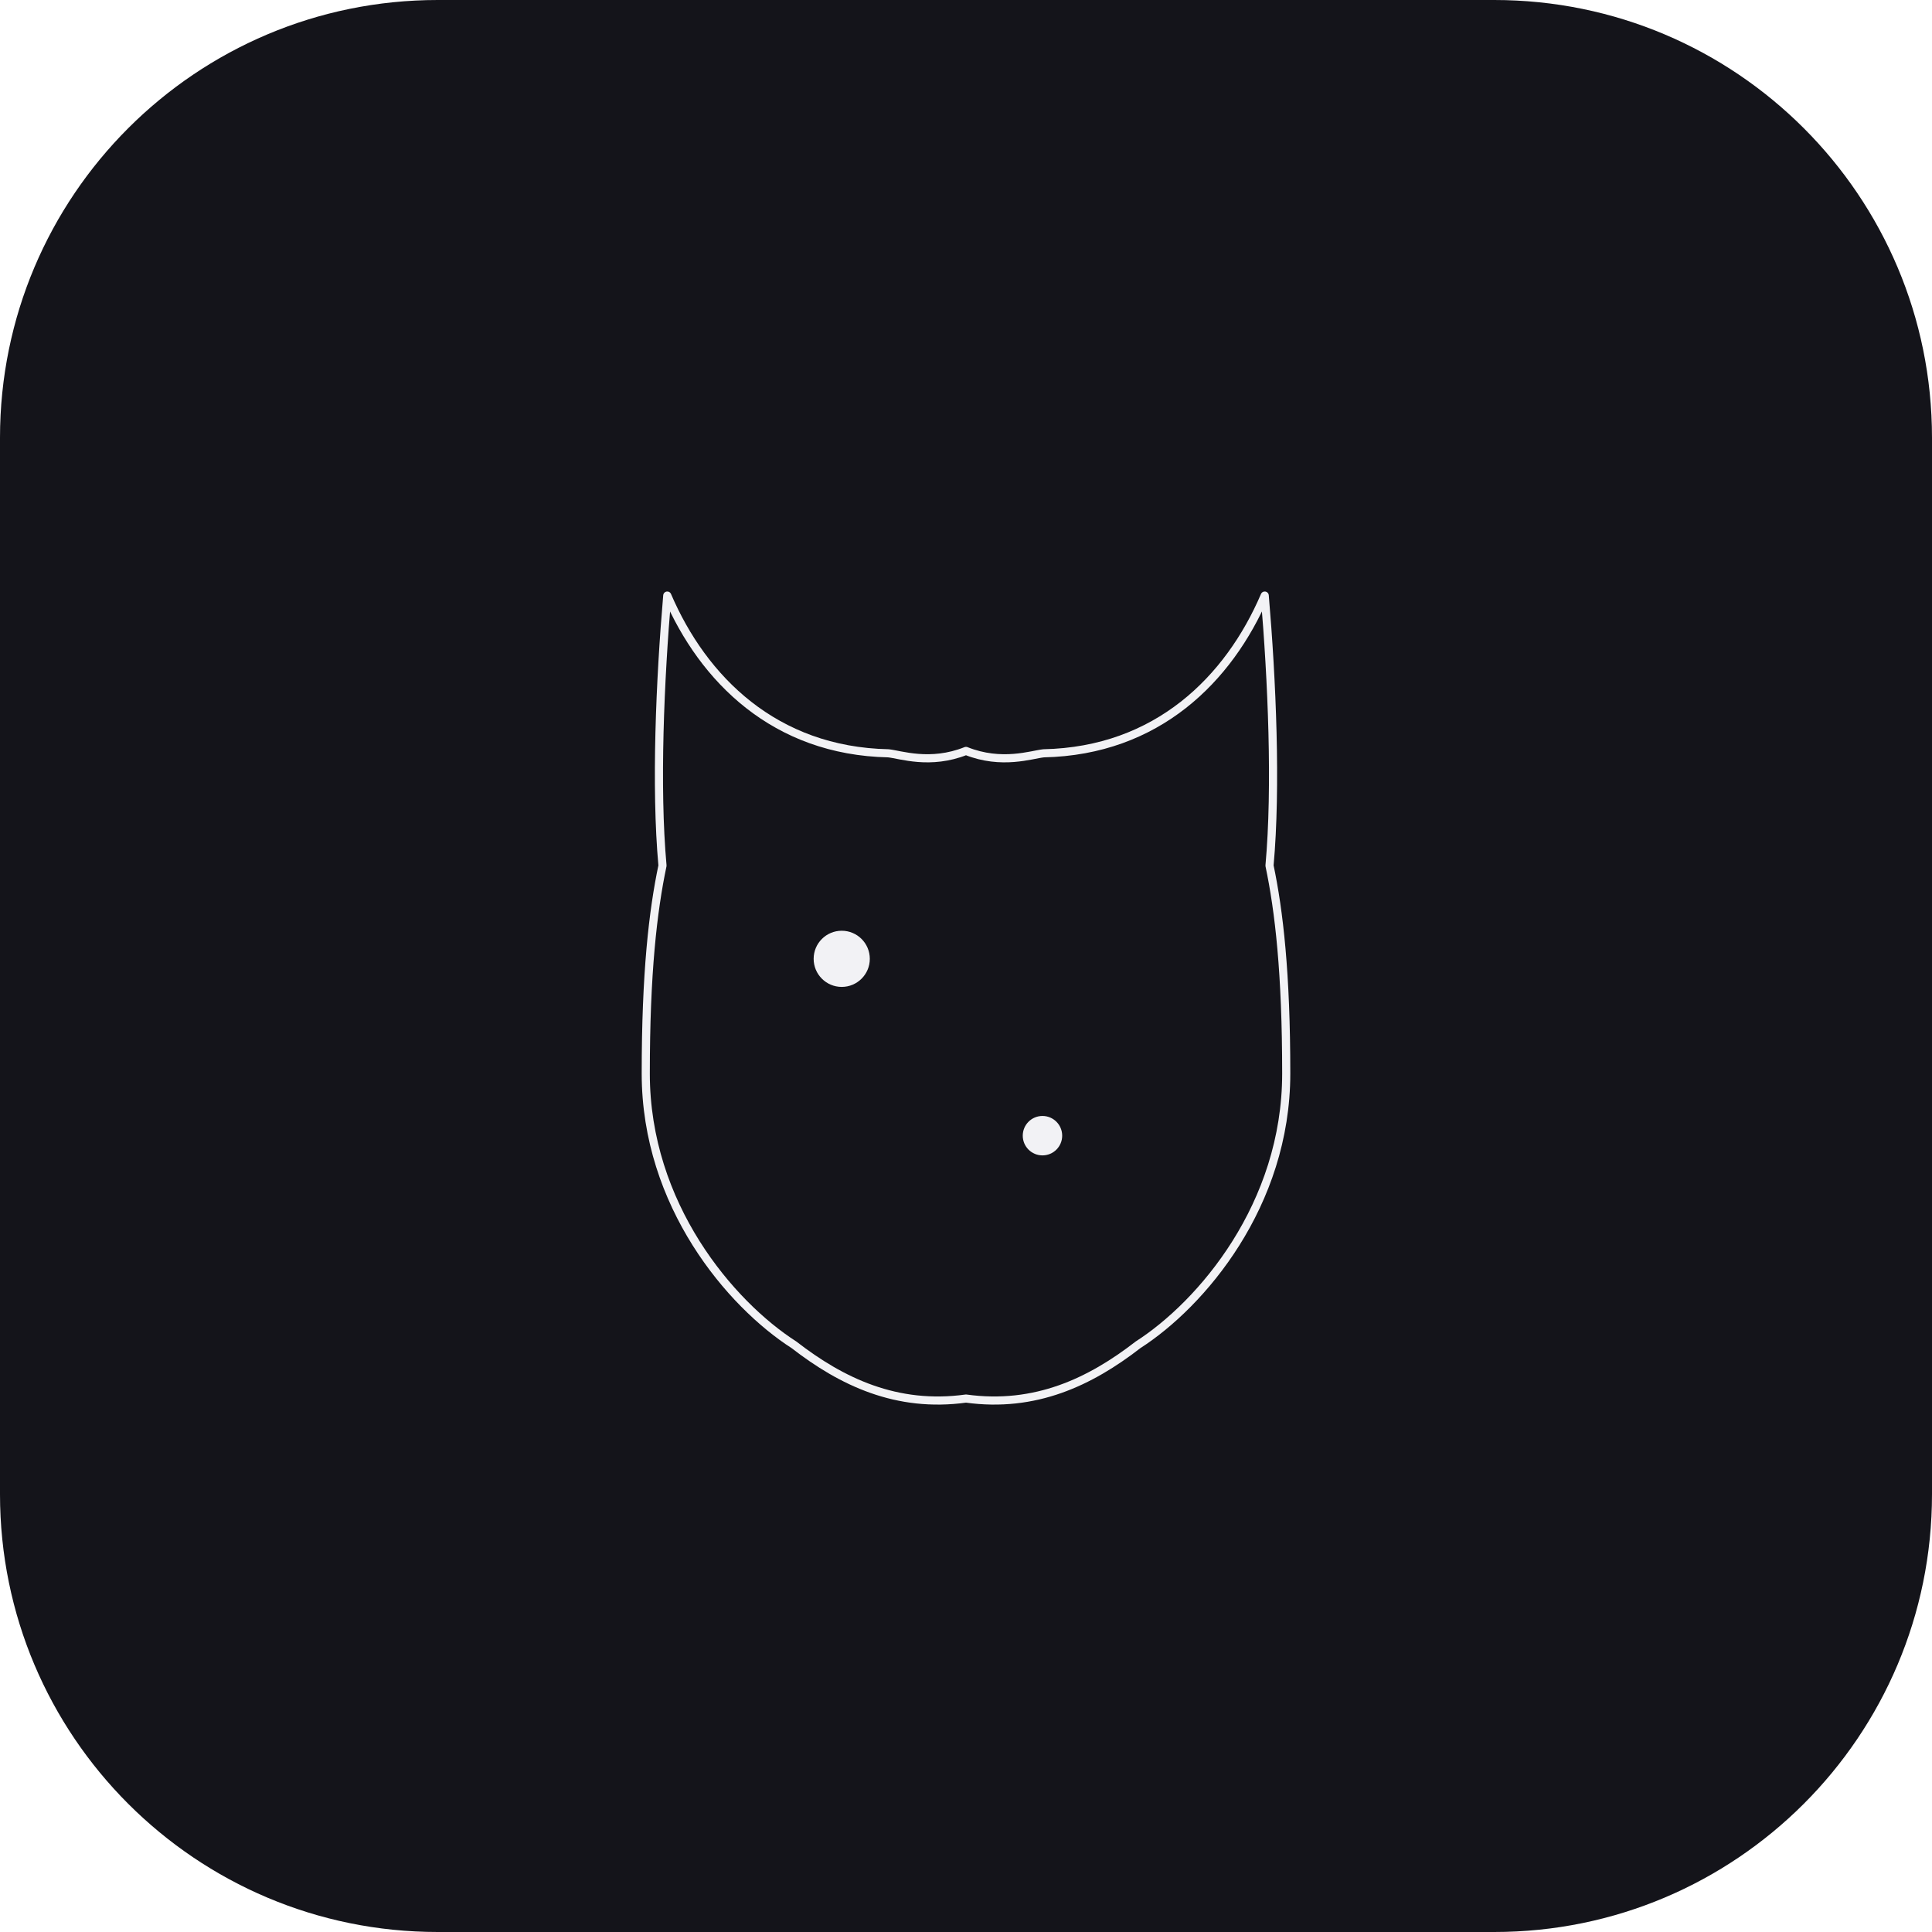
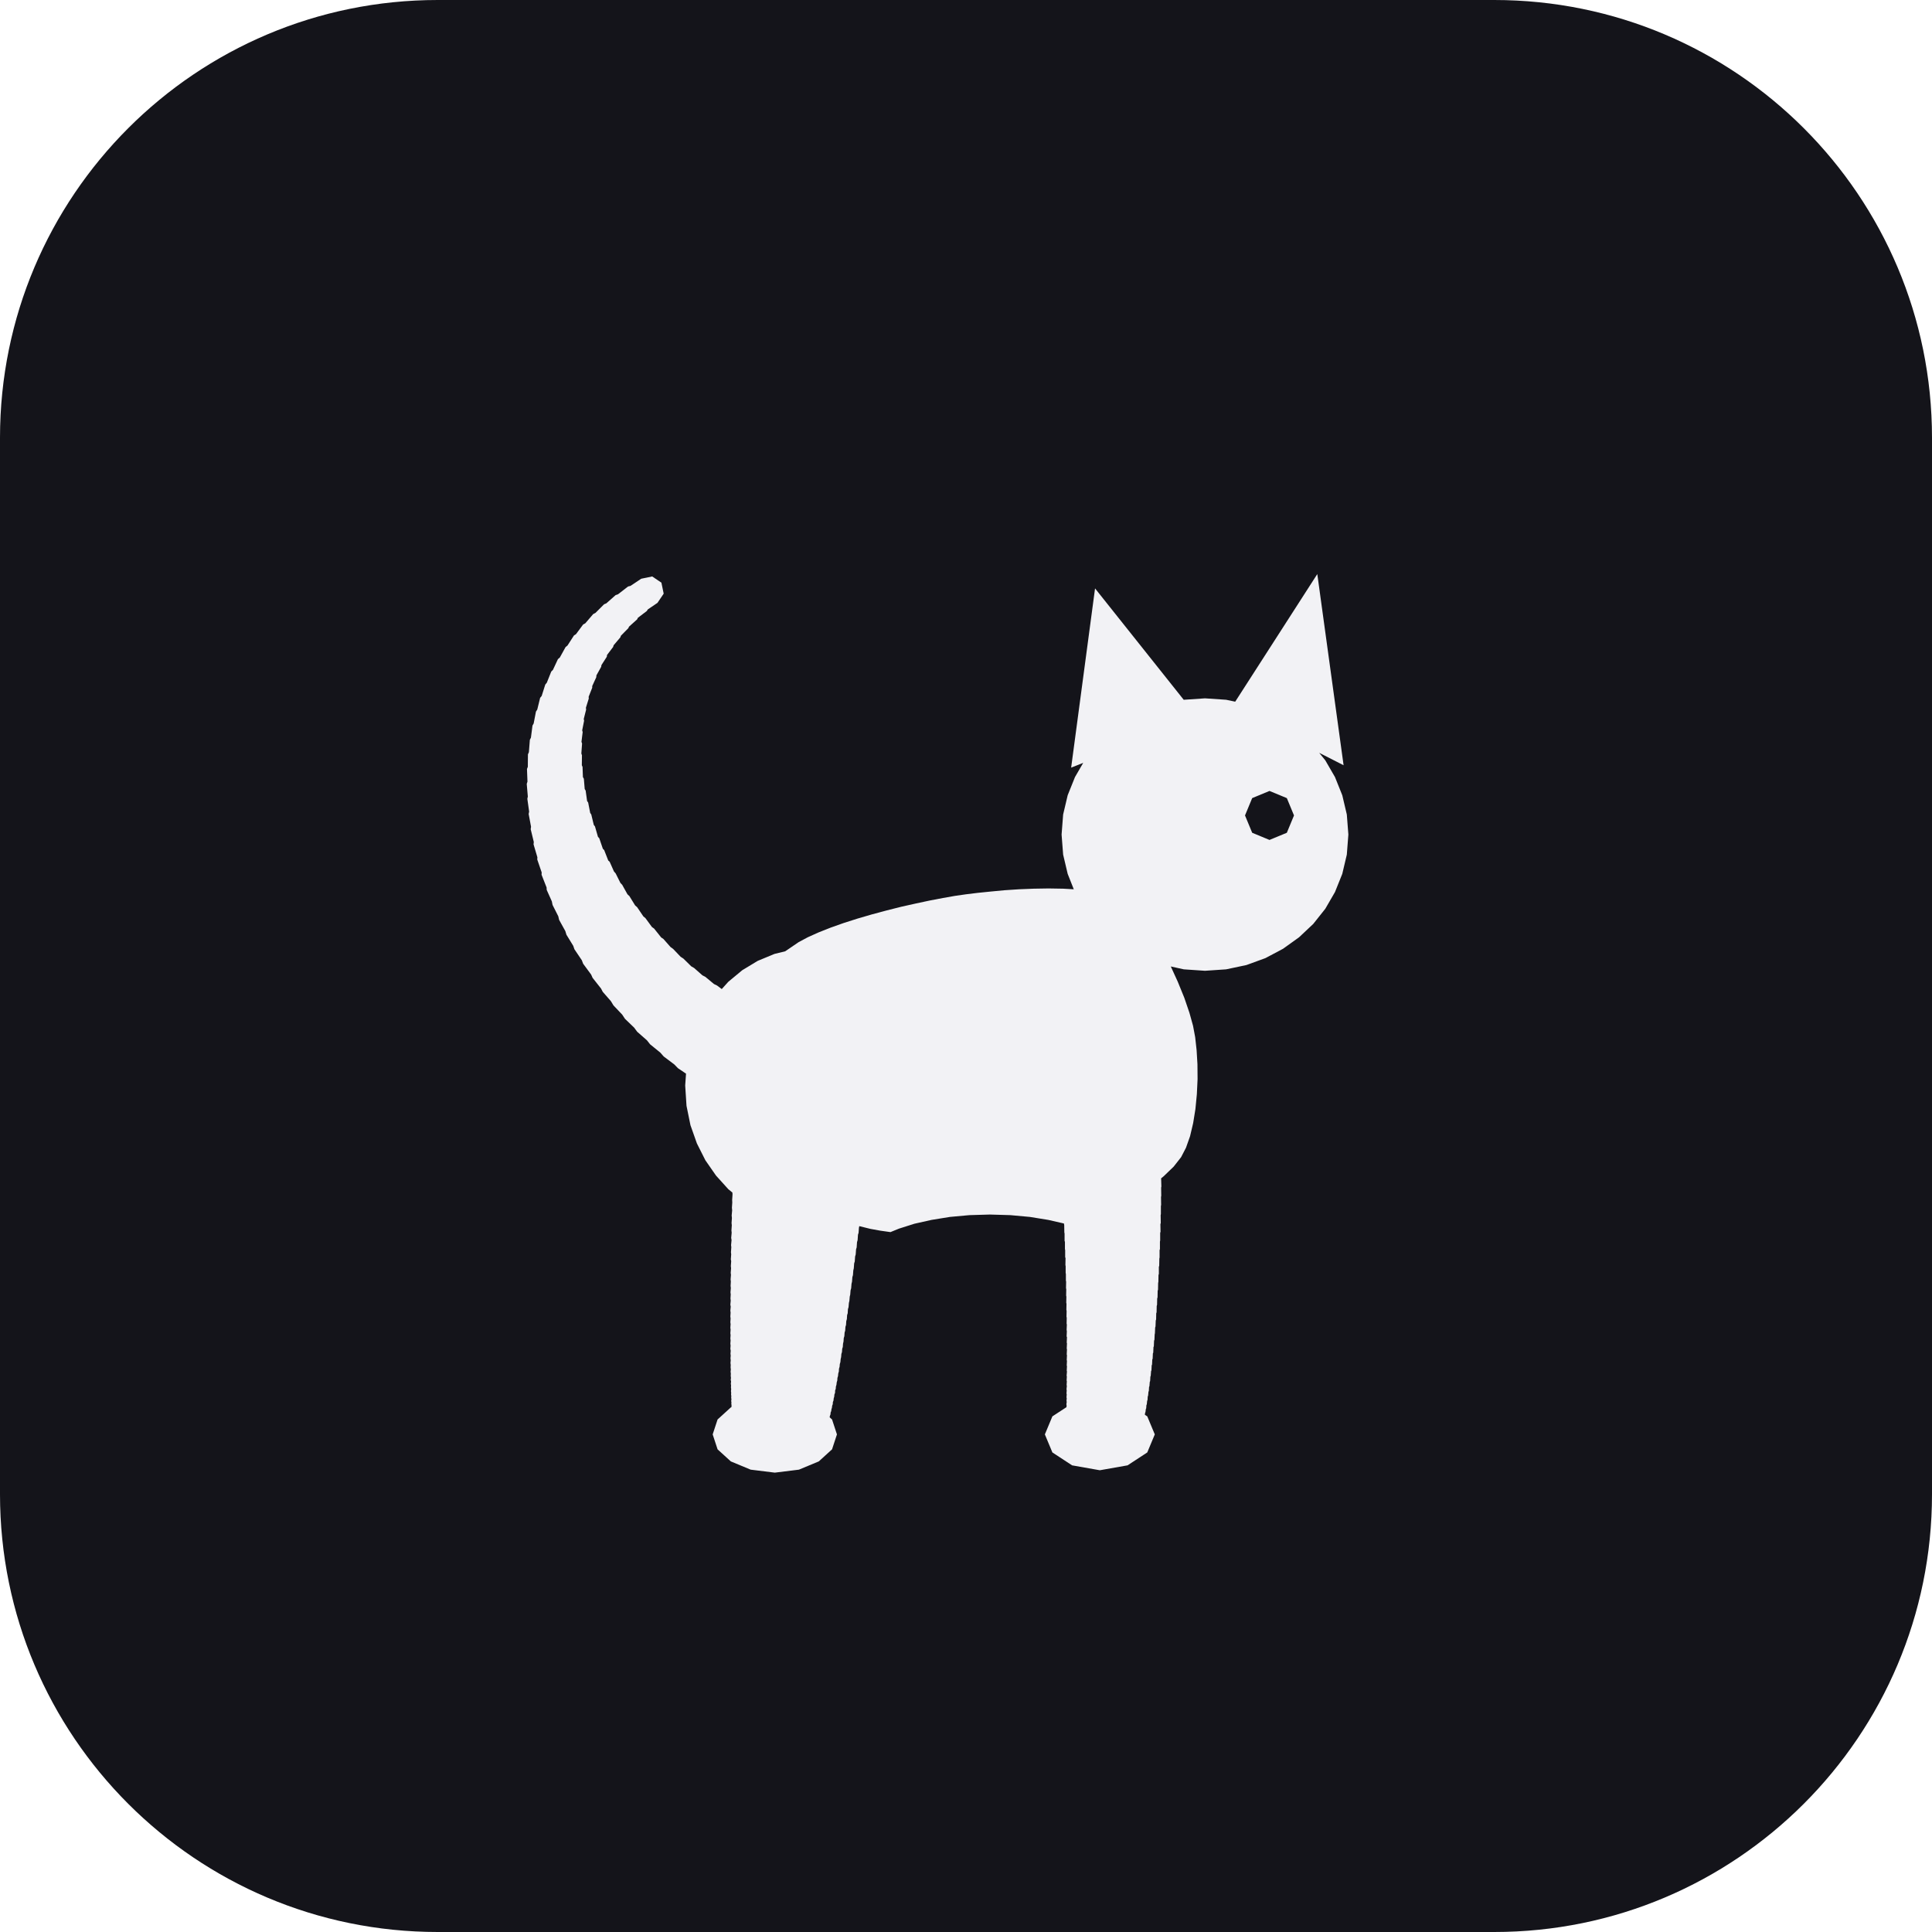
<svg xmlns="http://www.w3.org/2000/svg" width="1024" height="1024" viewBox="0 0 1024 1024">
  <rect width="1024" height="1024" rx="232" fill="#14141A" />
  <g transform="translate(208 208) scale(6.3333)">
-     <path d="M 48.00 84.20 C 42.20 85.00 37.60 82.80 33.60 79.70 C 28.30 76.30 21.20 68.00 21.20 57.00 C 21.20 48.60 21.80 43.40 22.60 39.60 C 22.00 33.00 22.40 24.00 23.00 17.00 C 26.00 24.00 32.00 30.00 41.50 30.20 C 42.50 30.30 45.00 31.20 48.00 30.00 C 51.00 31.20 53.50 30.30 54.50 30.20 C 64.00 30.00 70.00 24.00 73.00 17.00 C 73.60 24.00 74.00 33.00 73.40 39.60 C 74.20 43.40 74.80 48.60 74.80 57.00 C 74.80 68.00 67.70 76.30 62.40 79.70 C 58.40 82.80 53.80 85.00 48.00 84.20" fill="none" stroke="#F2F2F5" stroke-width="0.68" stroke-linecap="round" stroke-linejoin="round" />
-     <circle cx="37.60" cy="47.40" r="2.35" fill="#F2F2F5" />
-     <circle cx="54.40" cy="62.20" r="1.65" fill="#F2F2F5" />
+     <path d="M 32.87 46.77 L 34.00 46.00 L 34.77 45.59 L 35.66 45.19 L 36.67 44.79 L 37.77 44.40 L 38.93 44.03 L 40.13 43.68 L 41.36 43.35 L 42.59 43.04 L 43.80 42.77 L 44.97 42.52 L 46.07 42.31 L 47.09 42.13 L 48.00 42.00 L 48.98 41.88 L 50.06 41.77 L 51.22 41.66 L 52.43 41.58 L 53.67 41.53 L 54.91 41.51 L 56.13 41.53 L 57.02 41.58 L 56.51 40.29 L 56.13 38.68 L 56.00 37.00 L 56.13 35.32 L 56.51 33.71 L 57.12 32.19 L 57.81 31.00 L 56.80 31.40 L 58.80 16.40 L 66.22 25.72 L 66.23 25.72 L 68.00 25.60 L 69.77 25.72 L 70.53 25.88 L 77.40 15.20 L 79.60 31.20 L 77.56 30.16 L 78.07 30.79 L 78.88 32.19 L 79.49 33.71 L 79.87 35.32 L 80.00 37.00 L 79.87 38.68 L 79.49 40.29 L 78.88 41.81 L 78.07 43.21 L 77.06 44.48 L 75.87 45.60 L 74.53 46.56 L 73.06 47.34 L 71.47 47.92 L 69.77 48.28 L 68.00 48.40 L 66.23 48.28 L 65.14 48.04 L 65.72 49.31 L 66.27 50.66 L 66.70 51.92 L 67.00 53.00 L 67.18 53.96 L 67.30 55.05 L 67.37 56.23 L 67.38 57.47 L 67.32 58.73 L 67.20 59.97 L 67.01 61.15 L 66.75 62.25 L 66.41 63.21 L 66.00 64.00 L 65.38 64.79 L 64.54 65.60 L 64.33 65.77 L 64.35 66.45 L 64.33 66.55 L 64.34 67.23 L 64.32 67.33 L 64.33 68.00 L 64.31 68.09 L 64.31 68.76 L 64.29 68.85 L 64.30 69.51 L 64.27 69.60 L 64.28 70.24 L 64.25 70.34 L 64.25 70.97 L 64.23 71.07 L 64.23 71.69 L 64.20 71.78 L 64.20 72.39 L 64.18 72.49 L 64.17 73.09 L 64.14 73.18 L 64.14 73.77 L 64.11 73.86 L 64.10 74.43 L 64.08 74.53 L 64.07 75.09 L 64.04 75.18 L 64.03 75.73 L 64.00 75.83 L 63.99 76.36 L 63.96 76.45 L 63.95 76.98 L 63.92 77.07 L 63.91 77.58 L 63.88 77.67 L 63.86 78.16 L 63.83 78.26 L 63.81 78.74 L 63.79 78.83 L 63.77 79.29 L 63.74 79.35 L 63.72 79.83 L 63.69 79.89 L 63.67 80.36 L 63.64 80.42 L 63.62 80.87 L 63.59 80.93 L 63.57 81.36 L 63.54 81.42 L 63.52 81.84 L 63.49 81.90 L 63.46 82.30 L 63.43 82.36 L 63.41 82.74 L 63.38 82.80 L 63.35 83.17 L 63.32 83.23 L 63.30 83.57 L 63.27 83.63 L 63.24 83.96 L 63.21 84.02 L 63.19 84.33 L 63.16 84.39 L 63.13 84.69 L 63.10 84.74 L 63.08 85.02 L 63.05 85.08 L 63.02 85.33 L 62.99 85.39 L 62.97 85.56 L 63.17 85.69 L 63.80 87.20 L 63.17 88.71 L 61.52 89.79 L 59.20 90.20 L 56.88 89.79 L 55.23 88.71 L 54.60 87.20 L 55.23 85.69 L 56.41 84.92 L 56.42 84.75 L 56.40 84.69 L 56.43 84.47 L 56.41 84.41 L 56.43 84.17 L 56.41 84.10 L 56.43 83.84 L 56.41 83.78 L 56.43 83.50 L 56.41 83.44 L 56.44 83.13 L 56.42 83.07 L 56.44 82.75 L 56.42 82.69 L 56.44 82.35 L 56.42 82.29 L 56.45 81.93 L 56.43 81.87 L 56.45 81.49 L 56.43 81.43 L 56.45 81.04 L 56.43 80.98 L 56.45 80.57 L 56.43 80.51 L 56.45 80.08 L 56.43 80.02 L 56.45 79.58 L 56.43 79.52 L 56.45 79.06 L 56.42 79.00 L 56.44 78.56 L 56.42 78.46 L 56.44 78.01 L 56.42 77.92 L 56.43 77.44 L 56.41 77.35 L 56.42 76.87 L 56.40 76.77 L 56.41 76.27 L 56.39 76.18 L 56.40 75.67 L 56.38 75.58 L 56.39 75.05 L 56.37 74.96 L 56.38 74.42 L 56.36 74.33 L 56.36 73.78 L 56.34 73.68 L 56.34 73.12 L 56.32 73.03 L 56.33 72.45 L 56.30 72.36 L 56.30 71.78 L 56.28 71.68 L 56.28 71.09 L 56.25 71.00 L 56.25 70.39 L 56.23 70.30 L 56.22 69.68 L 56.20 69.59 L 56.20 69.55 L 54.89 69.25 L 53.35 69.00 L 51.71 68.85 L 50.00 68.80 L 48.29 68.85 L 46.65 69.00 L 45.11 69.25 L 43.68 69.57 L 42.39 69.98 L 41.68 70.27 L 40.83 70.15 L 40.00 70.00 L 39.07 69.77 L 39.04 69.91 L 39.01 70.33 L 38.96 70.49 L 38.93 70.94 L 38.88 71.11 L 38.85 71.55 L 38.80 71.71 L 38.77 72.14 L 38.72 72.31 L 38.69 72.73 L 38.64 72.89 L 38.61 73.30 L 38.57 73.47 L 38.54 73.87 L 38.49 74.04 L 38.46 74.43 L 38.42 74.59 L 38.39 74.97 L 38.34 75.14 L 38.31 75.51 L 38.27 75.67 L 38.24 76.03 L 38.20 76.20 L 38.17 76.55 L 38.12 76.72 L 38.10 77.06 L 38.05 77.22 L 38.03 77.55 L 37.98 77.72 L 37.96 78.04 L 37.91 78.20 L 37.89 78.51 L 37.84 78.68 L 37.82 78.98 L 37.77 79.14 L 37.75 79.43 L 37.71 79.60 L 37.69 79.88 L 37.64 80.04 L 37.62 80.31 L 37.57 80.47 L 37.55 80.73 L 37.51 80.90 L 37.49 81.14 L 37.44 81.31 L 37.42 81.54 L 37.37 81.71 L 37.36 81.93 L 37.31 82.10 L 37.29 82.31 L 37.24 82.48 L 37.23 82.68 L 37.18 82.85 L 37.16 83.04 L 37.11 83.21 L 37.10 83.39 L 37.05 83.51 L 37.04 83.73 L 36.99 83.85 L 36.97 84.05 L 36.93 84.18 L 36.91 84.37 L 36.86 84.49 L 36.85 84.67 L 36.80 84.80 L 36.78 84.97 L 36.74 85.09 L 36.72 85.25 L 36.67 85.37 L 36.66 85.52 L 36.61 85.65 L 36.59 85.77 L 36.79 85.95 L 37.20 87.20 L 36.79 88.45 L 35.68 89.46 L 34.02 90.15 L 32.00 90.40 L 29.98 90.15 L 28.32 89.46 L 27.21 88.45 L 26.80 87.20 L 27.21 85.95 L 28.32 84.94 L 28.38 84.91 L 28.37 84.87 L 28.38 84.77 L 28.36 84.64 L 28.37 84.52 L 28.35 84.40 L 28.37 84.26 L 28.35 84.14 L 28.36 83.99 L 28.34 83.86 L 28.35 83.71 L 28.33 83.58 L 28.35 83.41 L 28.33 83.28 L 28.34 83.09 L 28.32 82.97 L 28.34 82.77 L 28.31 82.64 L 28.33 82.47 L 28.31 82.30 L 28.32 82.12 L 28.30 81.95 L 28.32 81.76 L 28.30 81.59 L 28.31 81.39 L 28.29 81.22 L 28.31 81.00 L 28.29 80.83 L 28.31 80.61 L 28.29 80.44 L 28.31 80.20 L 28.28 80.03 L 28.30 79.77 L 28.28 79.60 L 28.30 79.34 L 28.28 79.17 L 28.30 78.90 L 28.28 78.73 L 28.30 78.44 L 28.28 78.27 L 28.30 77.98 L 28.28 77.81 L 28.30 77.50 L 28.28 77.33 L 28.30 77.01 L 28.28 76.84 L 28.31 76.51 L 28.28 76.34 L 28.31 76.00 L 28.29 75.83 L 28.31 75.48 L 28.29 75.31 L 28.32 74.95 L 28.30 74.77 L 28.32 74.40 L 28.30 74.23 L 28.33 73.85 L 28.31 73.68 L 28.34 73.29 L 28.32 73.11 L 28.35 72.71 L 28.32 72.54 L 28.35 72.13 L 28.33 71.96 L 28.36 71.53 L 28.34 71.36 L 28.38 70.93 L 28.35 70.76 L 28.39 70.31 L 28.37 70.14 L 28.40 69.69 L 28.38 69.51 L 28.41 69.09 L 28.39 68.88 L 28.43 68.45 L 28.41 68.23 L 28.44 67.79 L 28.43 67.58 L 28.46 67.13 L 28.45 66.96 L 28.11 66.68 L 27.08 65.54 L 26.19 64.26 L 25.48 62.85 L 24.94 61.32 L 24.61 59.70 L 24.50 58.00 L 24.57 57.01 L 23.89 56.55 L 23.59 56.24 L 22.70 55.57 L 22.42 55.25 L 21.56 54.55 L 21.30 54.22 L 20.48 53.50 L 20.23 53.16 L 19.46 52.42 L 19.23 52.07 L 18.50 51.30 L 18.28 50.94 L 17.60 50.16 L 17.46 49.89 L 16.75 48.99 L 16.63 48.72 L 15.96 47.81 L 15.85 47.52 L 15.23 46.60 L 15.13 46.31 L 14.56 45.38 L 14.47 45.08 L 13.95 44.14 L 13.88 43.84 L 13.40 42.89 L 13.34 42.59 L 12.91 41.63 L 12.90 41.43 L 12.48 40.36 L 12.49 40.17 L 12.12 39.09 L 12.13 38.90 L 11.81 37.82 L 11.83 37.62 L 11.57 36.55 L 11.60 36.35 L 11.40 35.28 L 11.44 35.08 L 11.29 34.01 L 11.33 33.82 L 11.24 32.76 L 11.30 32.57 L 11.26 31.51 L 11.33 31.33 L 11.34 30.29 L 11.42 30.10 L 11.50 29.07 L 11.59 28.89 L 11.72 27.88 L 11.82 27.70 L 12.01 26.71 L 12.12 26.54 L 12.36 25.56 L 12.49 25.40 L 12.79 24.45 L 12.92 24.29 L 13.29 23.36 L 13.43 23.22 L 13.85 22.32 L 14.01 22.18 L 14.49 21.31 L 14.65 21.18 L 15.19 20.34 L 15.36 20.23 L 15.96 19.42 L 16.14 19.32 L 16.80 18.55 L 16.99 18.45 L 17.71 17.73 L 17.90 17.65 L 18.68 16.96 L 18.88 16.89 L 19.72 16.24 L 19.92 16.19 L 20.82 15.59 L 21.74 15.40 L 22.51 15.92 L 22.70 16.84 L 22.18 17.61 L 21.37 18.16 L 21.29 18.29 L 20.54 18.86 L 20.48 18.99 L 19.80 19.60 L 19.74 19.73 L 19.12 20.36 L 19.07 20.50 L 18.51 21.16 L 18.47 21.30 L 17.96 21.97 L 17.94 22.12 L 17.49 22.82 L 17.47 22.96 L 17.07 23.68 L 17.06 23.83 L 16.72 24.57 L 16.72 24.71 L 16.42 25.47 L 16.43 25.62 L 16.19 26.39 L 16.21 26.54 L 16.01 27.33 L 16.04 27.47 L 15.88 28.28 L 15.92 28.42 L 15.82 29.24 L 15.87 29.38 L 15.81 30.22 L 15.86 30.36 L 15.85 31.20 L 15.91 31.34 L 15.94 32.19 L 16.02 32.33 L 16.09 33.19 L 16.17 33.32 L 16.29 34.19 L 16.38 34.32 L 16.55 35.19 L 16.64 35.32 L 16.85 36.19 L 16.95 36.32 L 17.20 37.19 L 17.31 37.31 L 17.61 38.19 L 17.72 38.30 L 18.06 39.17 L 18.18 39.28 L 18.54 40.09 L 18.68 40.25 L 19.08 41.05 L 19.23 41.21 L 19.67 42.00 L 19.83 42.15 L 20.31 42.93 L 20.48 43.08 L 21.00 43.85 L 21.17 43.99 L 21.72 44.74 L 21.90 44.87 L 22.49 45.61 L 22.68 45.74 L 23.27 46.41 L 23.49 46.57 L 24.12 47.23 L 24.35 47.38 L 25.01 48.03 L 25.25 48.17 L 25.94 48.78 L 26.19 48.91 L 26.91 49.51 L 27.16 49.63 L 27.56 49.93 L 28.11 49.32 L 29.28 48.35 L 30.57 47.57 L 31.97 46.99 L 32.87 46.77 M 75.45 35.40 L 74.85 36.85 L 73.40 37.45 L 71.95 36.85 L 71.35 35.40 L 71.95 33.95 L 73.40 33.35 L 74.85 33.95 L 75.45 35.40" fill="#F2F2F5" fill-rule="evenodd" />
  </g>
</svg>
